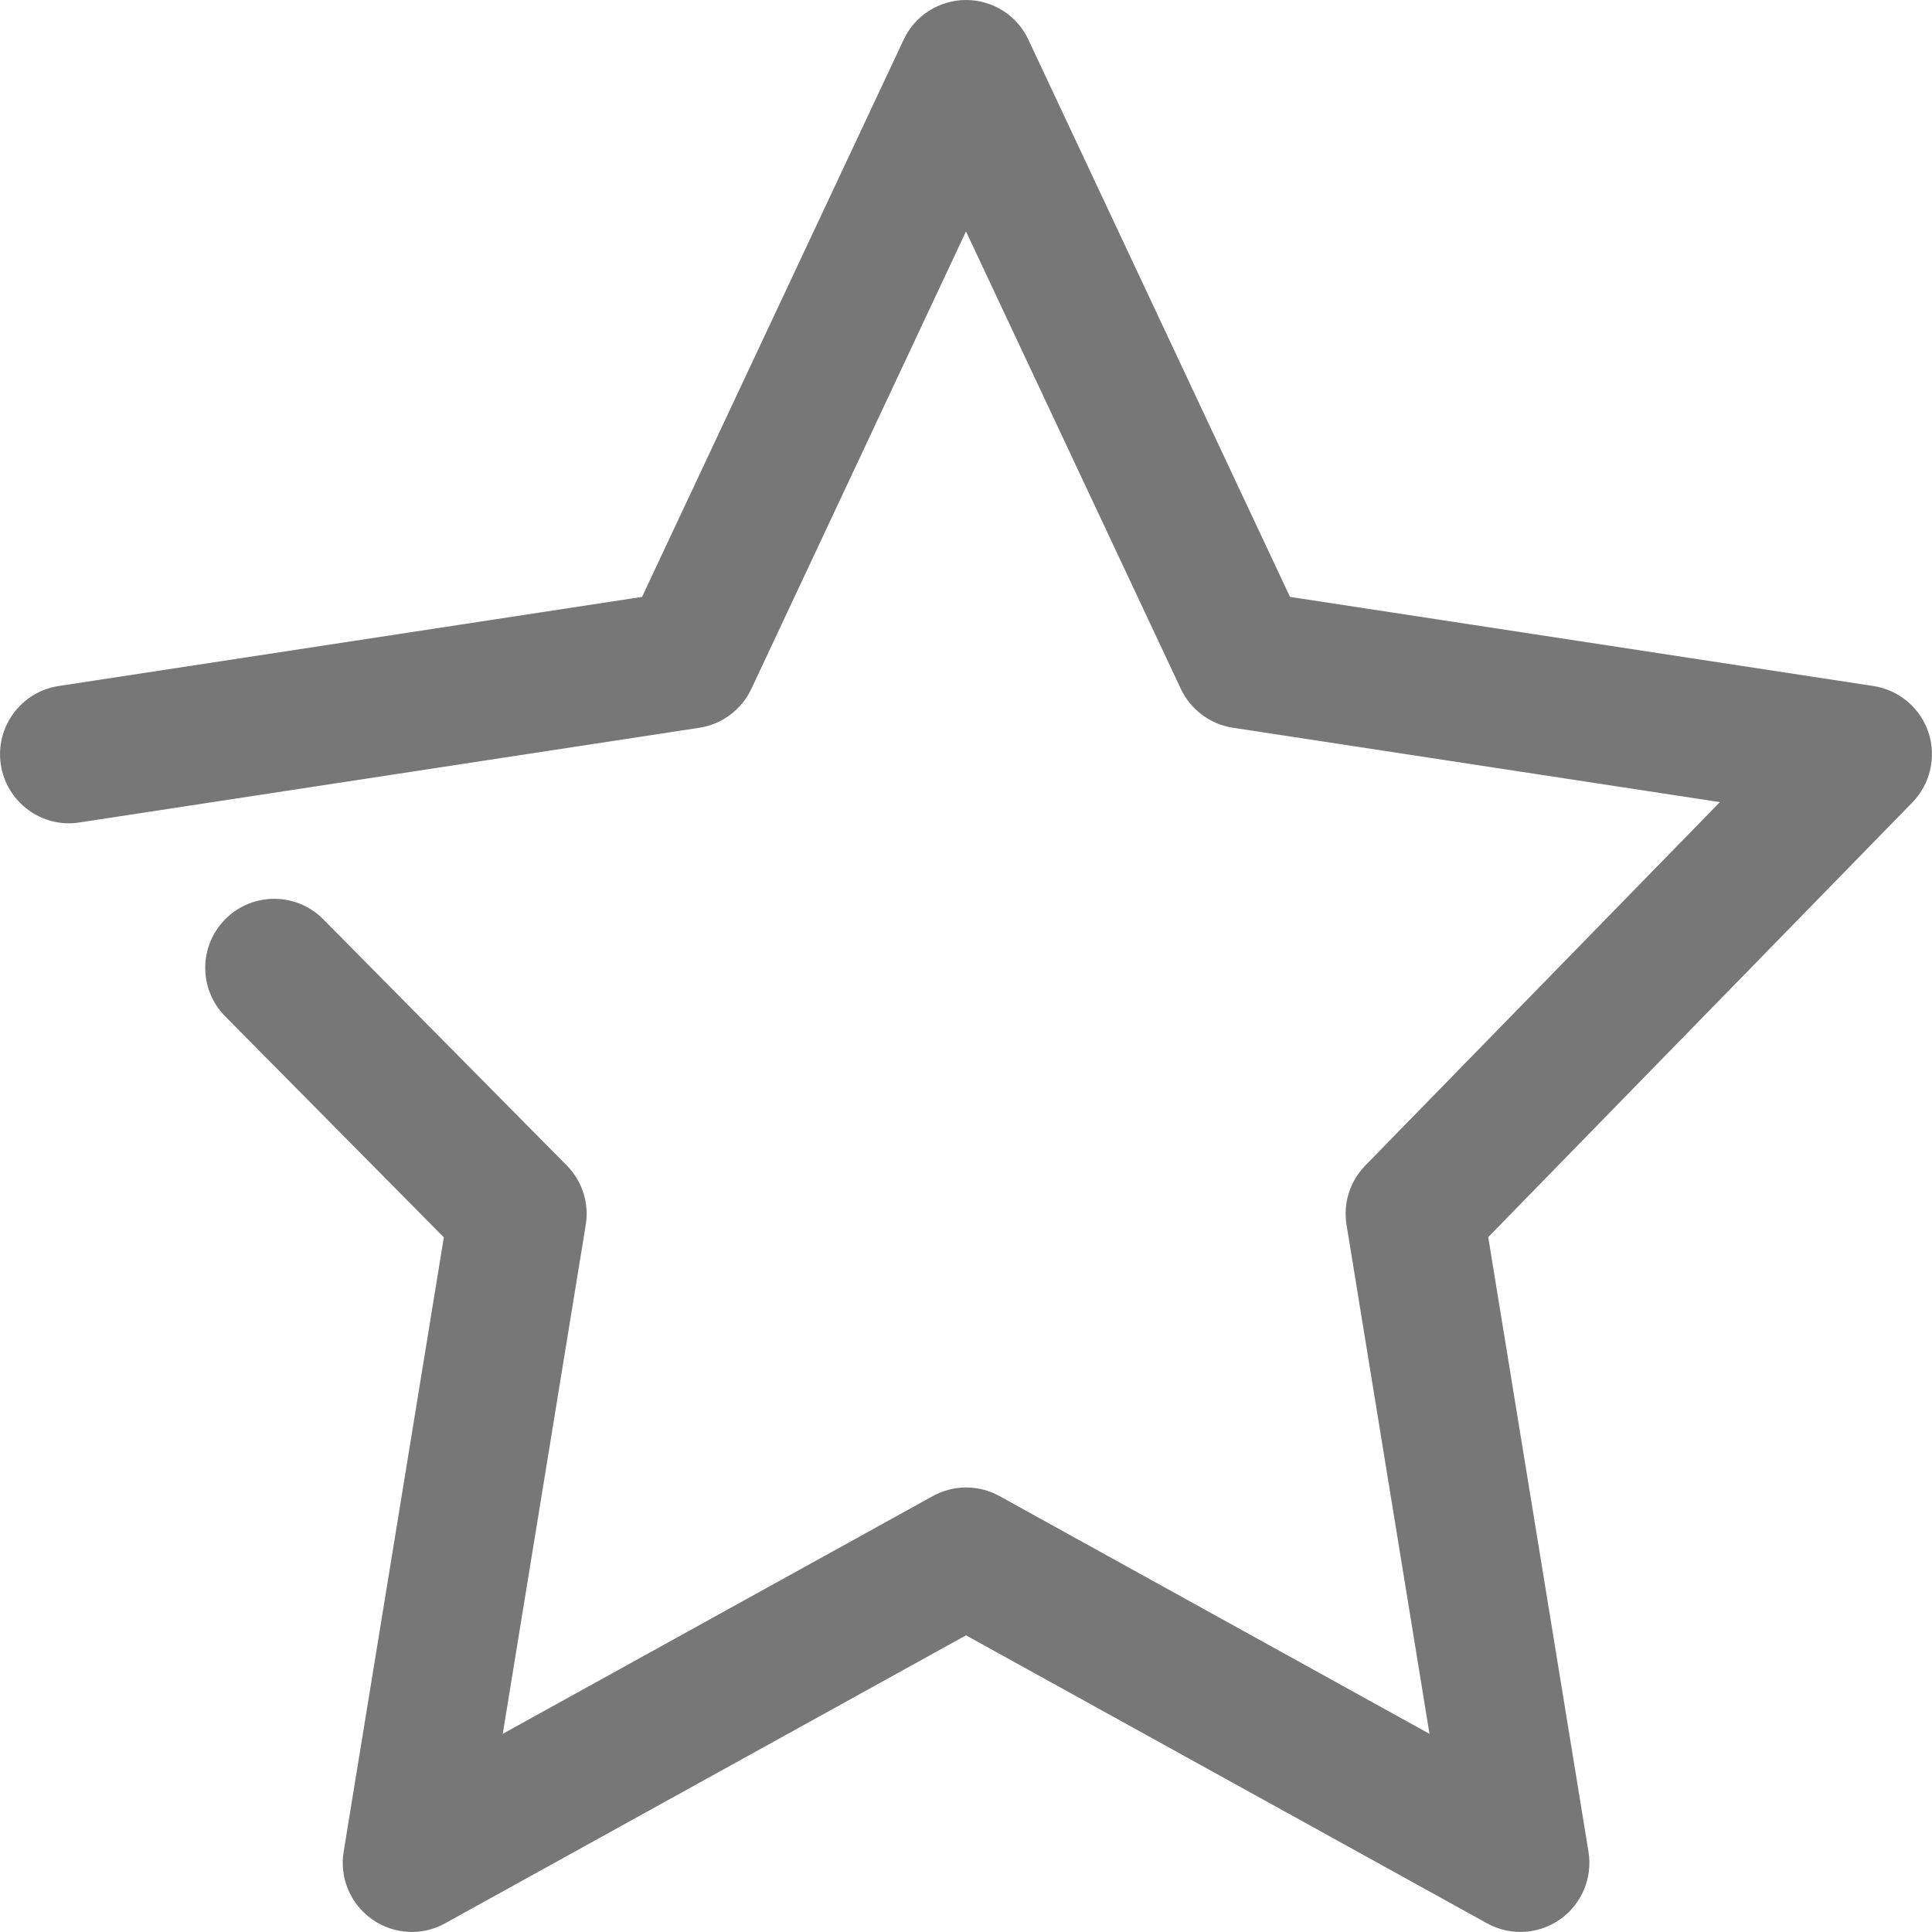
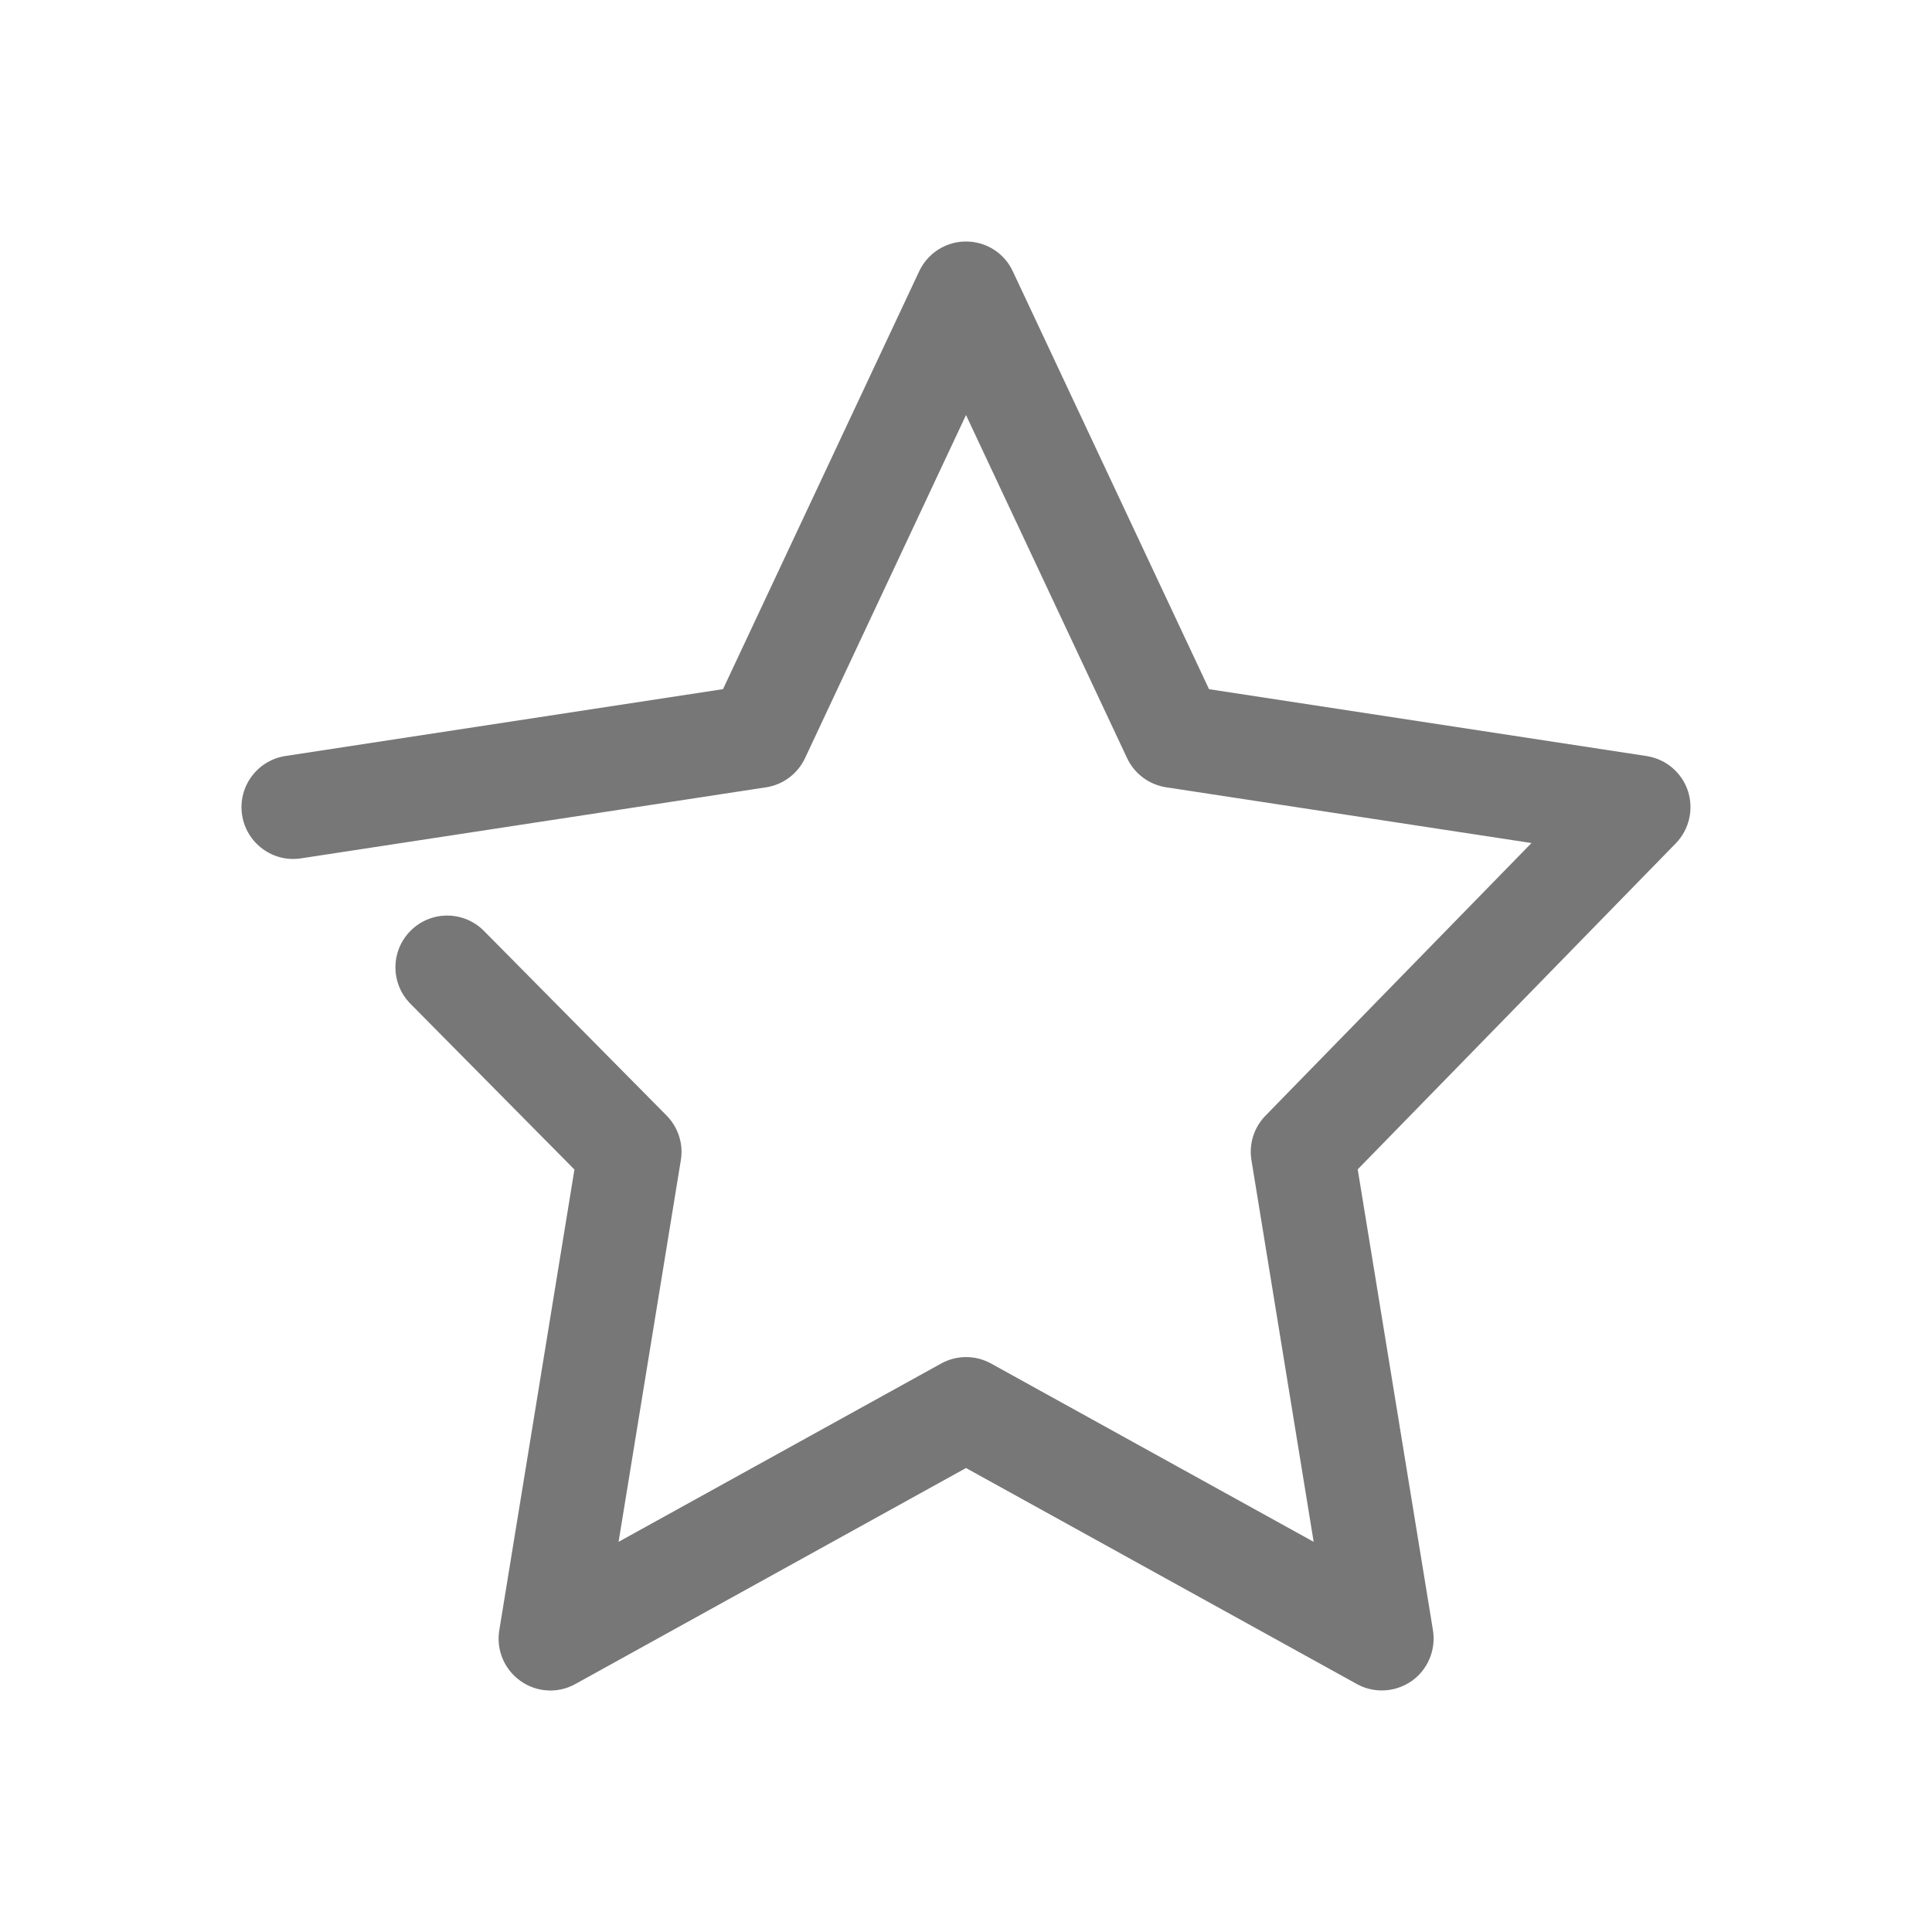
<svg xmlns="http://www.w3.org/2000/svg" version="1.1" id="Layer_1" x="0px" y="0px" width="40px" height="40px" viewBox="0 0 40 40" enable-background="new 0 0 40 40" xml:space="preserve">
-   <path fill="#777777" d="M31.478,39.999c-0.236,0-0.475-0.06-0.69-0.179L20,33.858L9.216,39.82c-0.479,0.268-1.067,0.232-1.514-0.084  c-0.447-0.315-0.676-0.858-0.587-1.398l2.074-12.72l-4.527-4.576c-0.555-0.561-0.55-1.465,0.011-2.02  c0.562-0.555,1.466-0.55,2.021,0.012l5.039,5.094c0.321,0.325,0.469,0.784,0.394,1.233l-1.718,10.536l8.903-4.922  c0.43-0.238,0.952-0.238,1.382,0l8.902,4.922l-1.717-10.536c-0.074-0.446,0.069-0.903,0.386-1.228l7.344-7.526l-10.083-1.54  c-0.471-0.072-0.875-0.374-1.079-0.806L20,4.791l-4.444,9.471c-0.203,0.432-0.608,0.734-1.078,0.806l-12.832,1.96  c-0.777,0.123-1.509-0.416-1.629-1.197c-0.118-0.78,0.418-1.508,1.198-1.628l12.078-1.845l5.416-11.536C18.942,0.32,19.447,0,20,0  c0.555,0,1.06,0.32,1.292,0.822l5.416,11.536l12.077,1.845c0.53,0.081,0.97,0.451,1.141,0.958c0.168,0.508,0.04,1.069-0.332,1.452  l-8.782,9l2.076,12.726c0.089,0.54-0.142,1.083-0.586,1.398C32.055,39.91,31.767,39.999,31.478,39.999z" />
+   <path fill="#777777" d="M28.609,34.999c-0.178,0-0.357-0.044-0.519-0.134L20,30.394l-8.088,4.472  c-0.359,0.201-0.8,0.174-1.135-0.063c-0.335-0.237-0.507-0.645-0.44-1.049l1.556-9.54l-3.396-3.433  c-0.416-0.42-0.413-1.099,0.008-1.515c0.421-0.417,1.1-0.413,1.516,0.009l3.779,3.82c0.241,0.244,0.352,0.588,0.296,0.925  l-1.289,7.902l6.677-3.691c0.323-0.179,0.714-0.179,1.036,0l6.678,3.691l-1.288-7.902c-0.056-0.334,0.052-0.677,0.29-0.921  l5.508-5.645L24.144,16.3c-0.353-0.054-0.656-0.28-0.809-0.604L20,8.593l-3.333,7.104c-0.152,0.324-0.457,0.551-0.809,0.604  l-9.624,1.47c-0.583,0.092-1.132-0.312-1.222-0.898c-0.089-0.585,0.313-1.131,0.898-1.221l9.059-1.384l4.062-8.652  C19.207,5.24,19.585,5,20,5c0.416,0,0.795,0.24,0.969,0.617l4.063,8.652l9.058,1.384c0.397,0.061,0.728,0.338,0.855,0.718  c0.126,0.381,0.03,0.802-0.249,1.089l-6.586,6.75l1.558,9.544c0.065,0.405-0.107,0.813-0.439,1.049  C29.041,34.933,28.826,34.999,28.609,34.999z" />
</svg>
